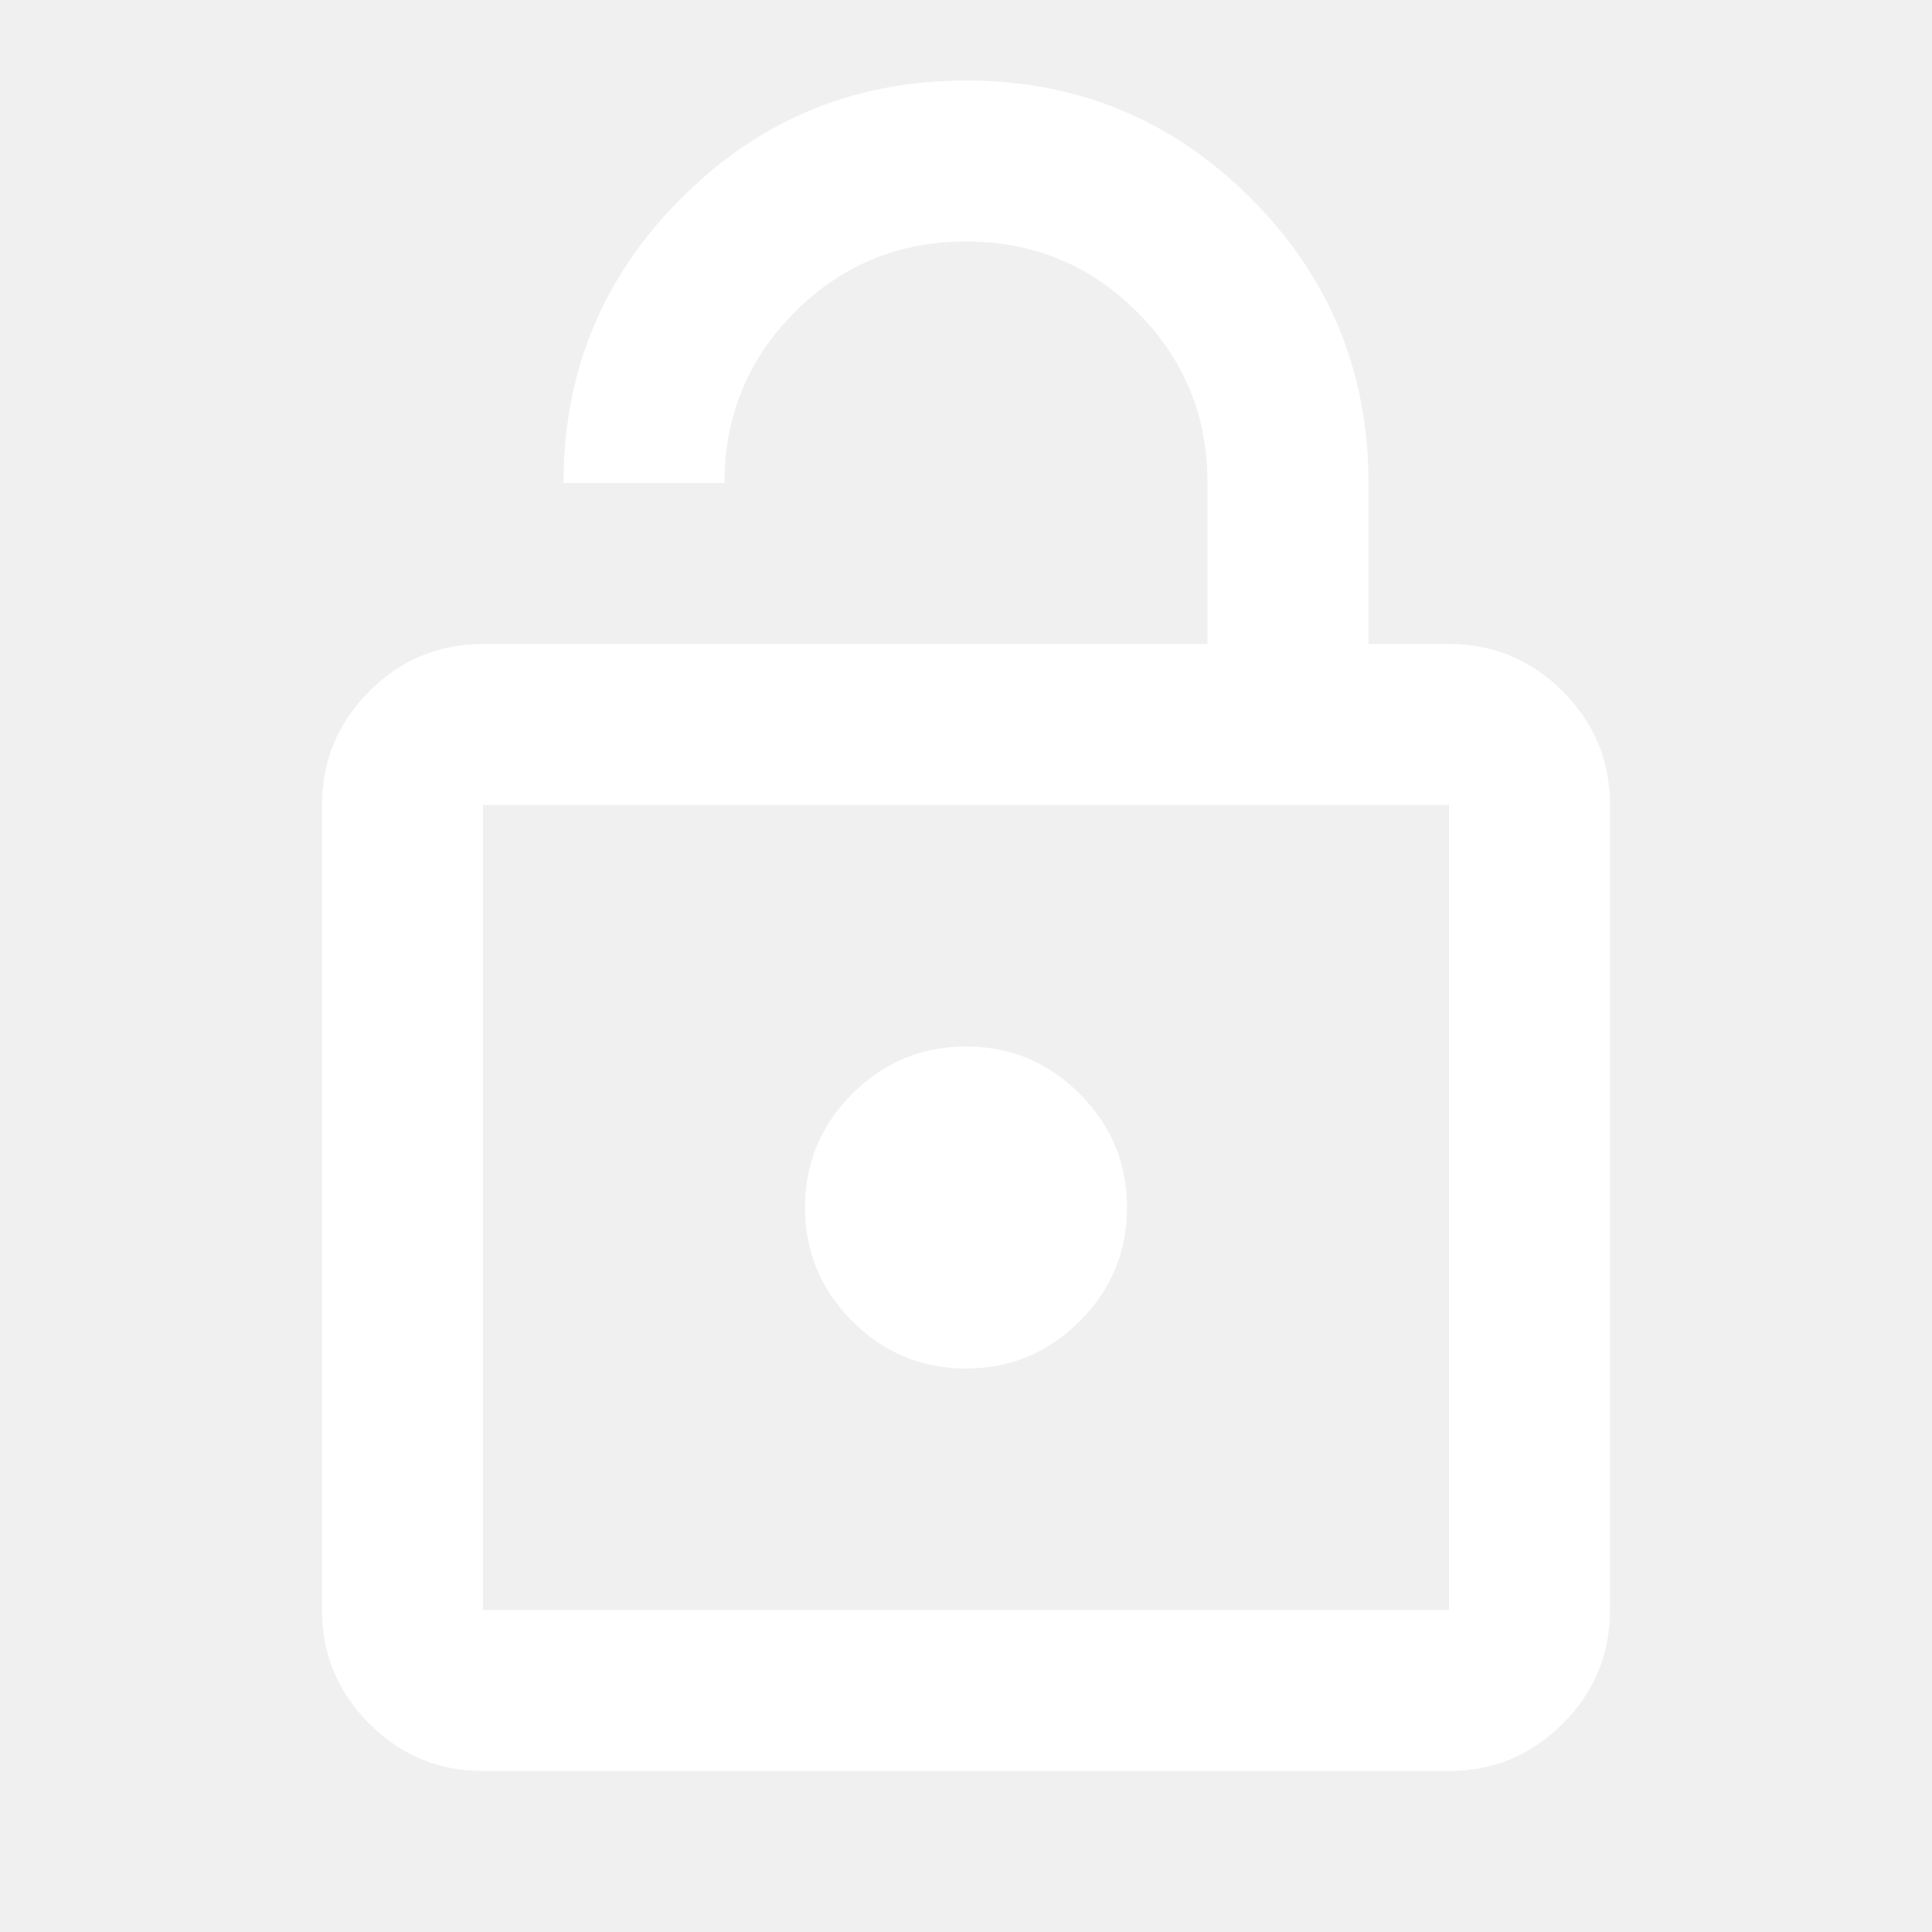
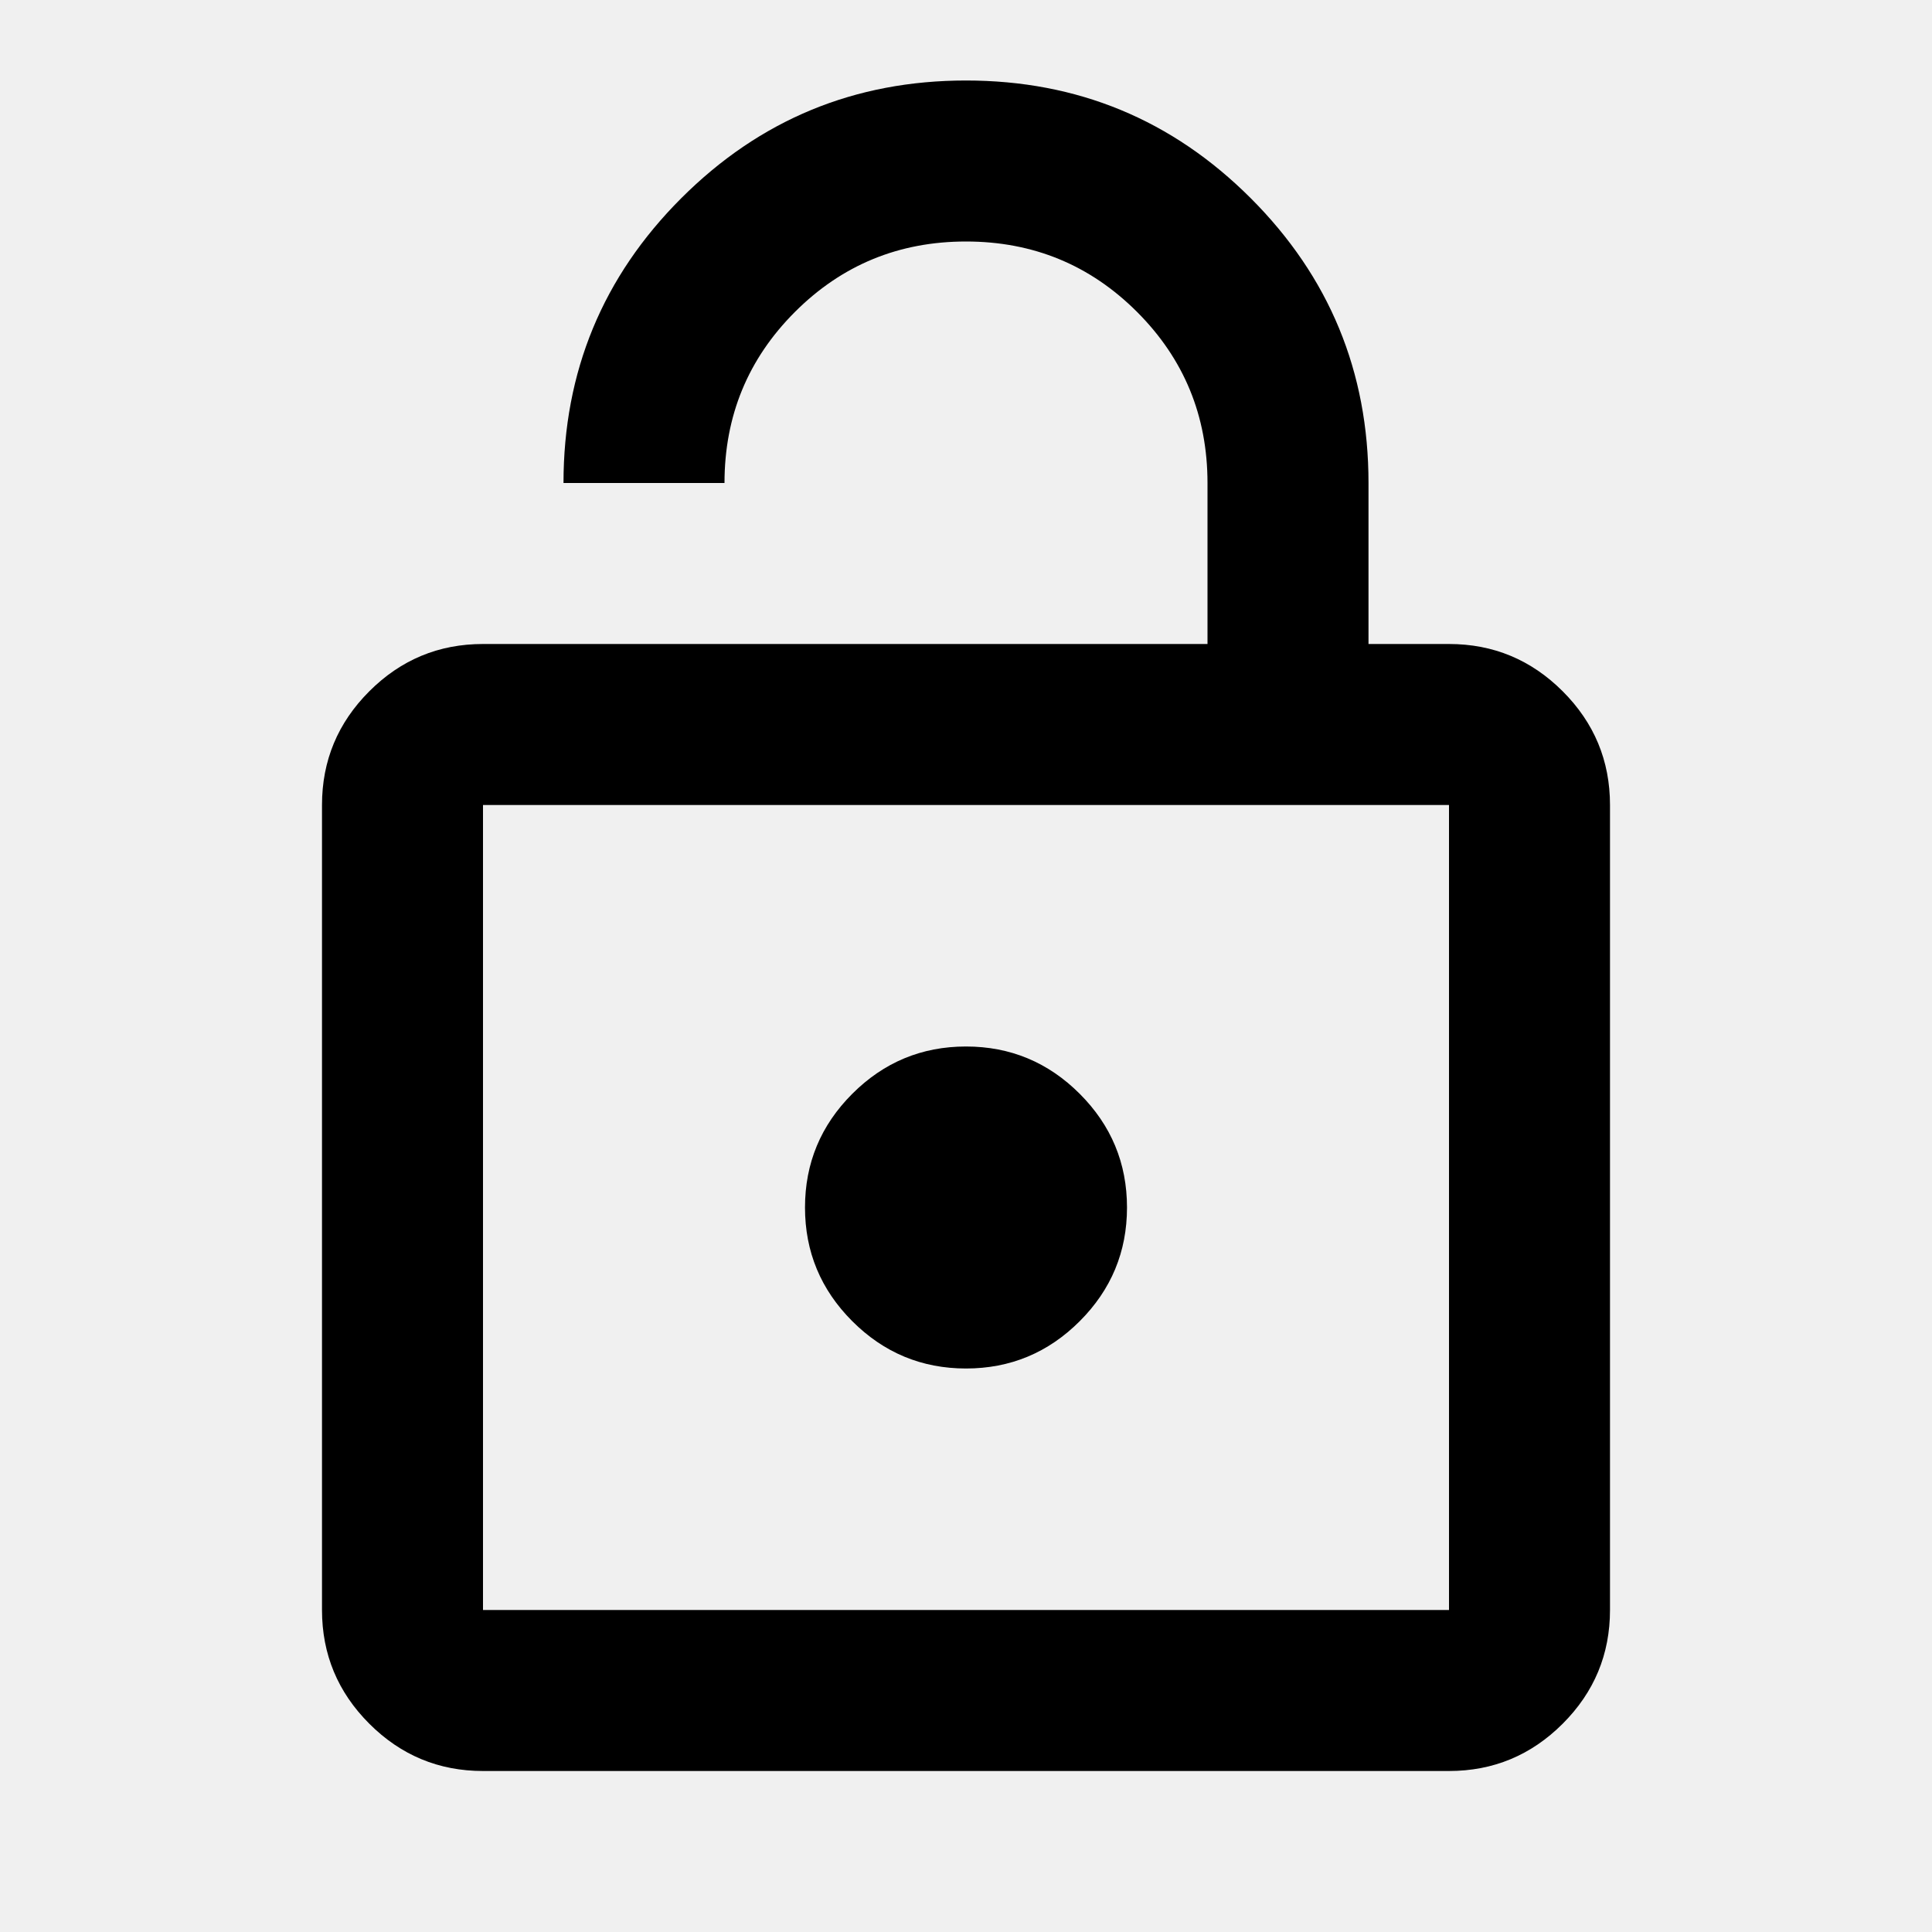
- <svg xmlns="http://www.w3.org/2000/svg" height="24px" viewBox="0 -960 960 960" width="24px" fill="#FFFFFF">
+ <svg xmlns="http://www.w3.org/2000/svg" height="24px" viewBox="0 -960 960 960" width="24px" fill="currentColor">
  <path d="M240-640h360v-80q0-50-35-85t-85-35q-50 0-85 35t-35 85h-80q0-83 58.5-141.5T480-920q83 0 141.5 58.5T680-720v80h40q33 0 56.5 23.5T800-560v400q0 33-23.5 56.5T720-80H240q-33 0-56.5-23.5T160-160v-400q0-33 23.5-56.5T240-640Zm0 480h480v-400H240v400Zm296.5-143.5Q560-327 560-360t-23.5-56.5Q513-440 480-440t-56.5 23.5Q400-393 400-360t23.5 56.5Q447-280 480-280t56.5-23.5ZM240-160v-400 400Z" />
</svg>
